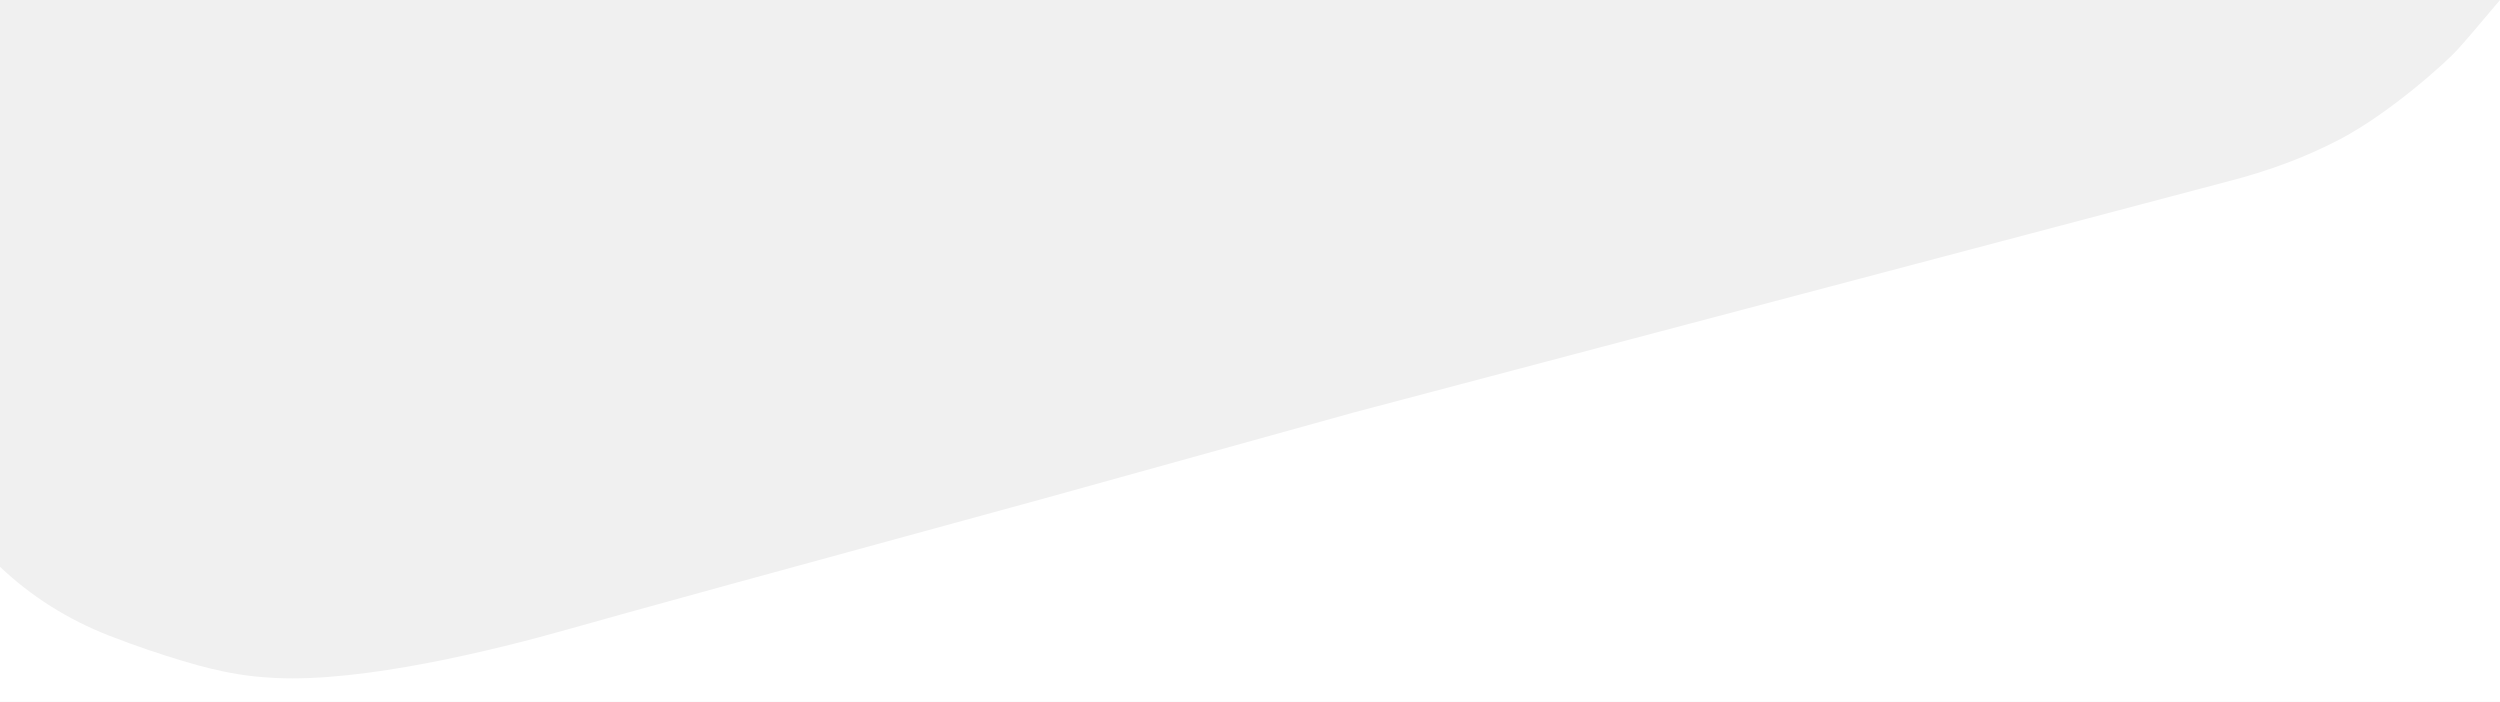
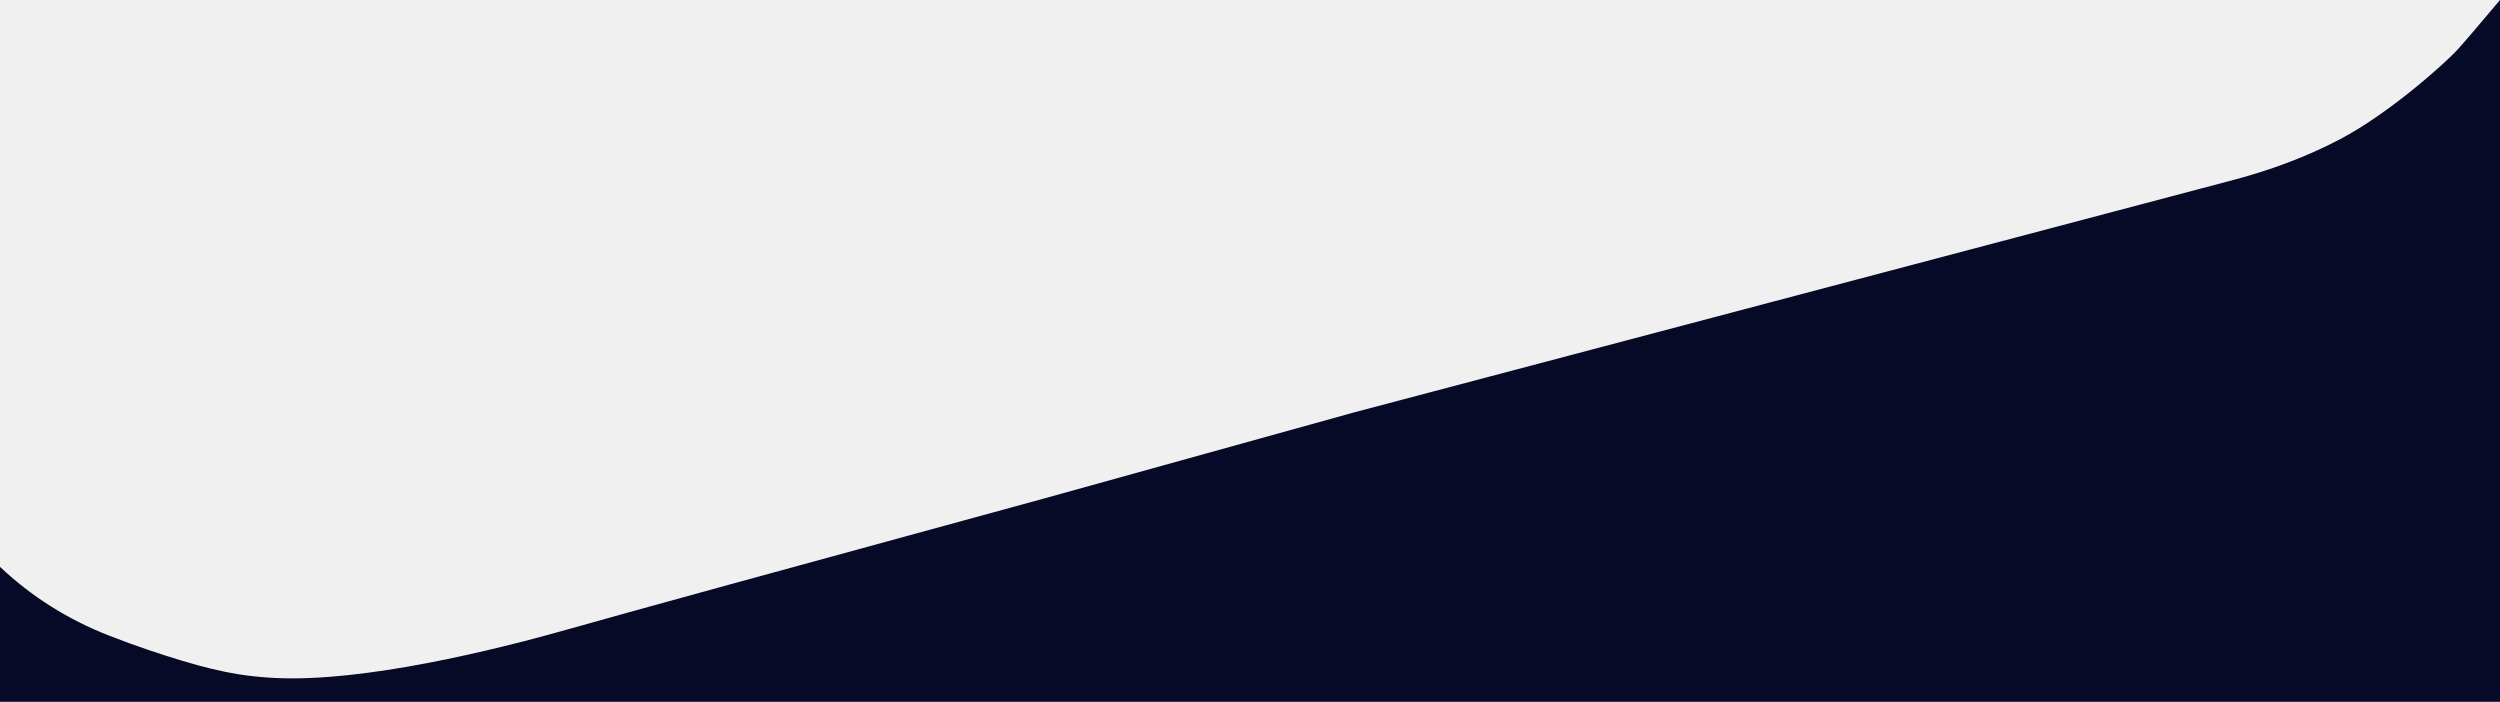
<svg xmlns="http://www.w3.org/2000/svg" width="1920px" height="539px" viewBox="0 0 1920 539" version="1.1">
  <defs />
  <g id="Design" stroke="none" stroke-width="1" fill="none" fill-rule="evenodd">
-     <g id="1920" transform="translate(0, -425)" fill="#FFFFFF">
+     <g id="1920" transform="translate(0, -425)" fill="#070a26">
      <path d="M0,860.319 C24.11,883.138 52.092,900.772 83.945,913.221 C104.5,921.254 124.674,927.916 140.168,932.546 C149.023,935.192 156.35,937.174 161.345,938.368 C175.078,941.653 189.412,944.597 211.331,945.682 C279.006,949.032 379.244,924.54 438.534,907.668 C478.061,896.421 599.299,863.106 802.247,807.724 L1040.222,741.637 L1711.536,564.194 C1742.989,556.125 1771.521,545.371 1797.133,531.93 C1835.55,511.769 1878.673,472.724 1887.251,463.253 C1892.969,456.94 1903.885,444.189 1920,425 L1920,964 L0,964 L0,860.319 Z" id="Path" />
    </g>
  </g>
</svg>
